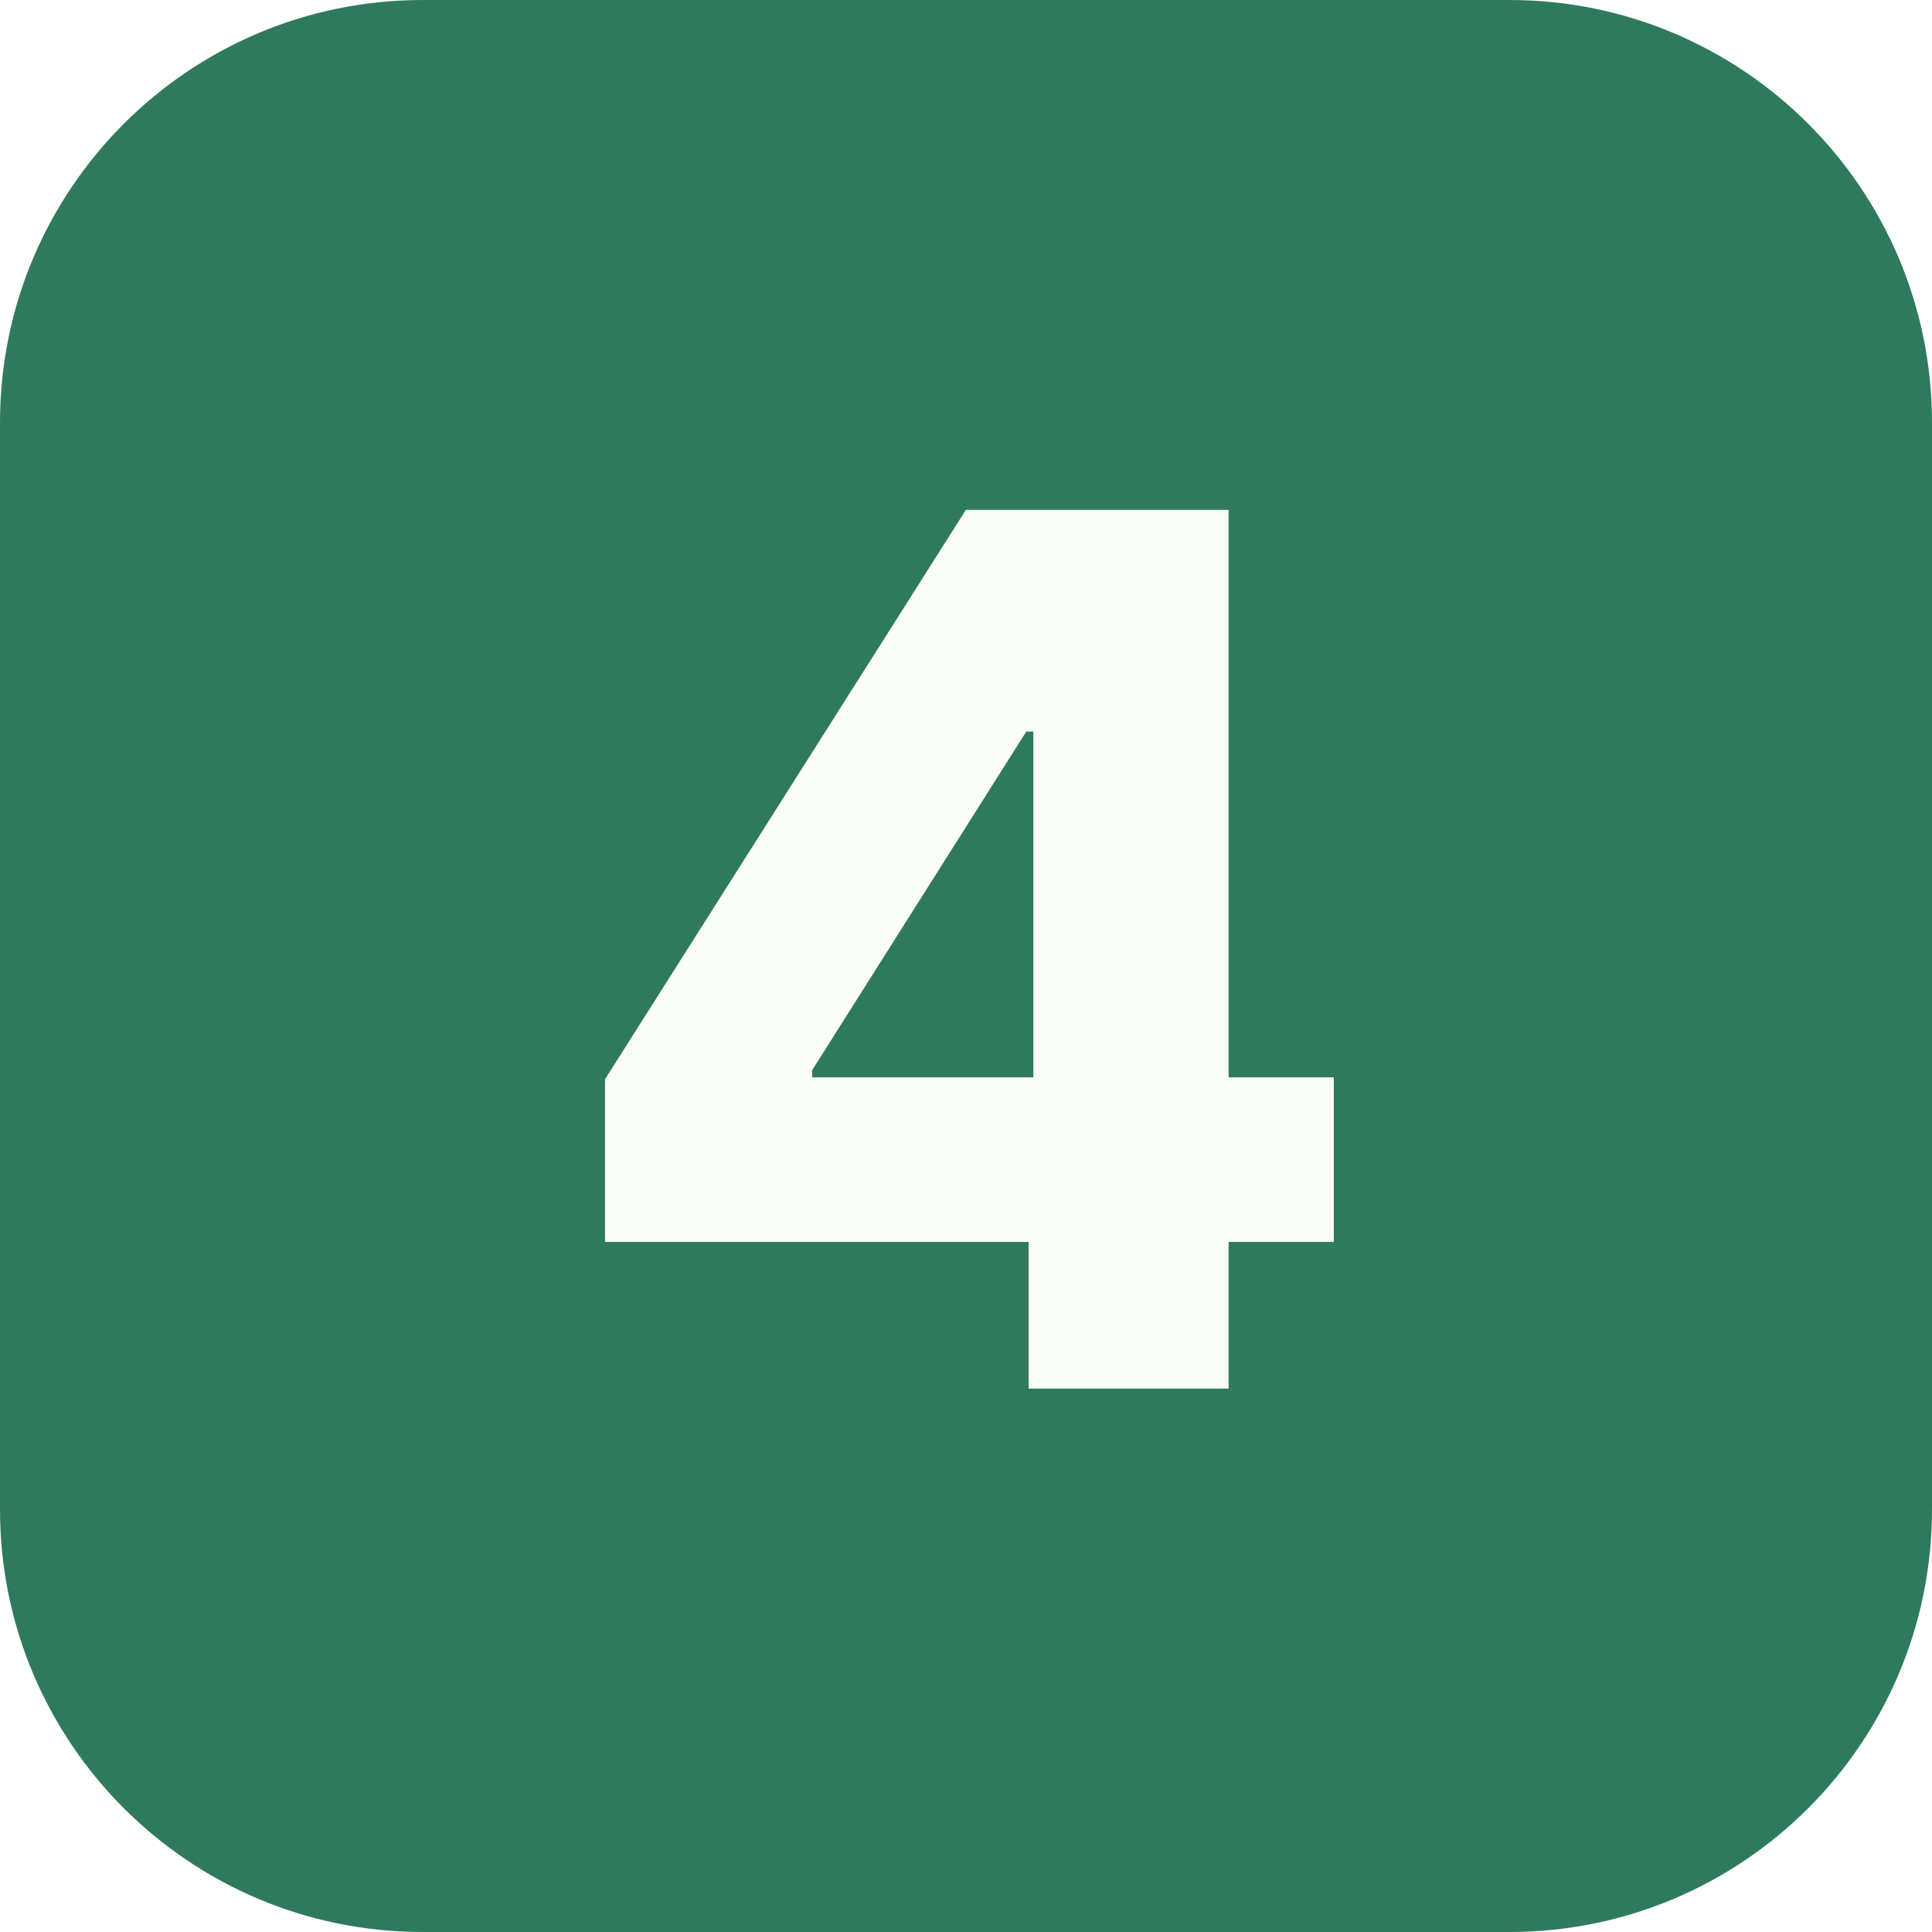
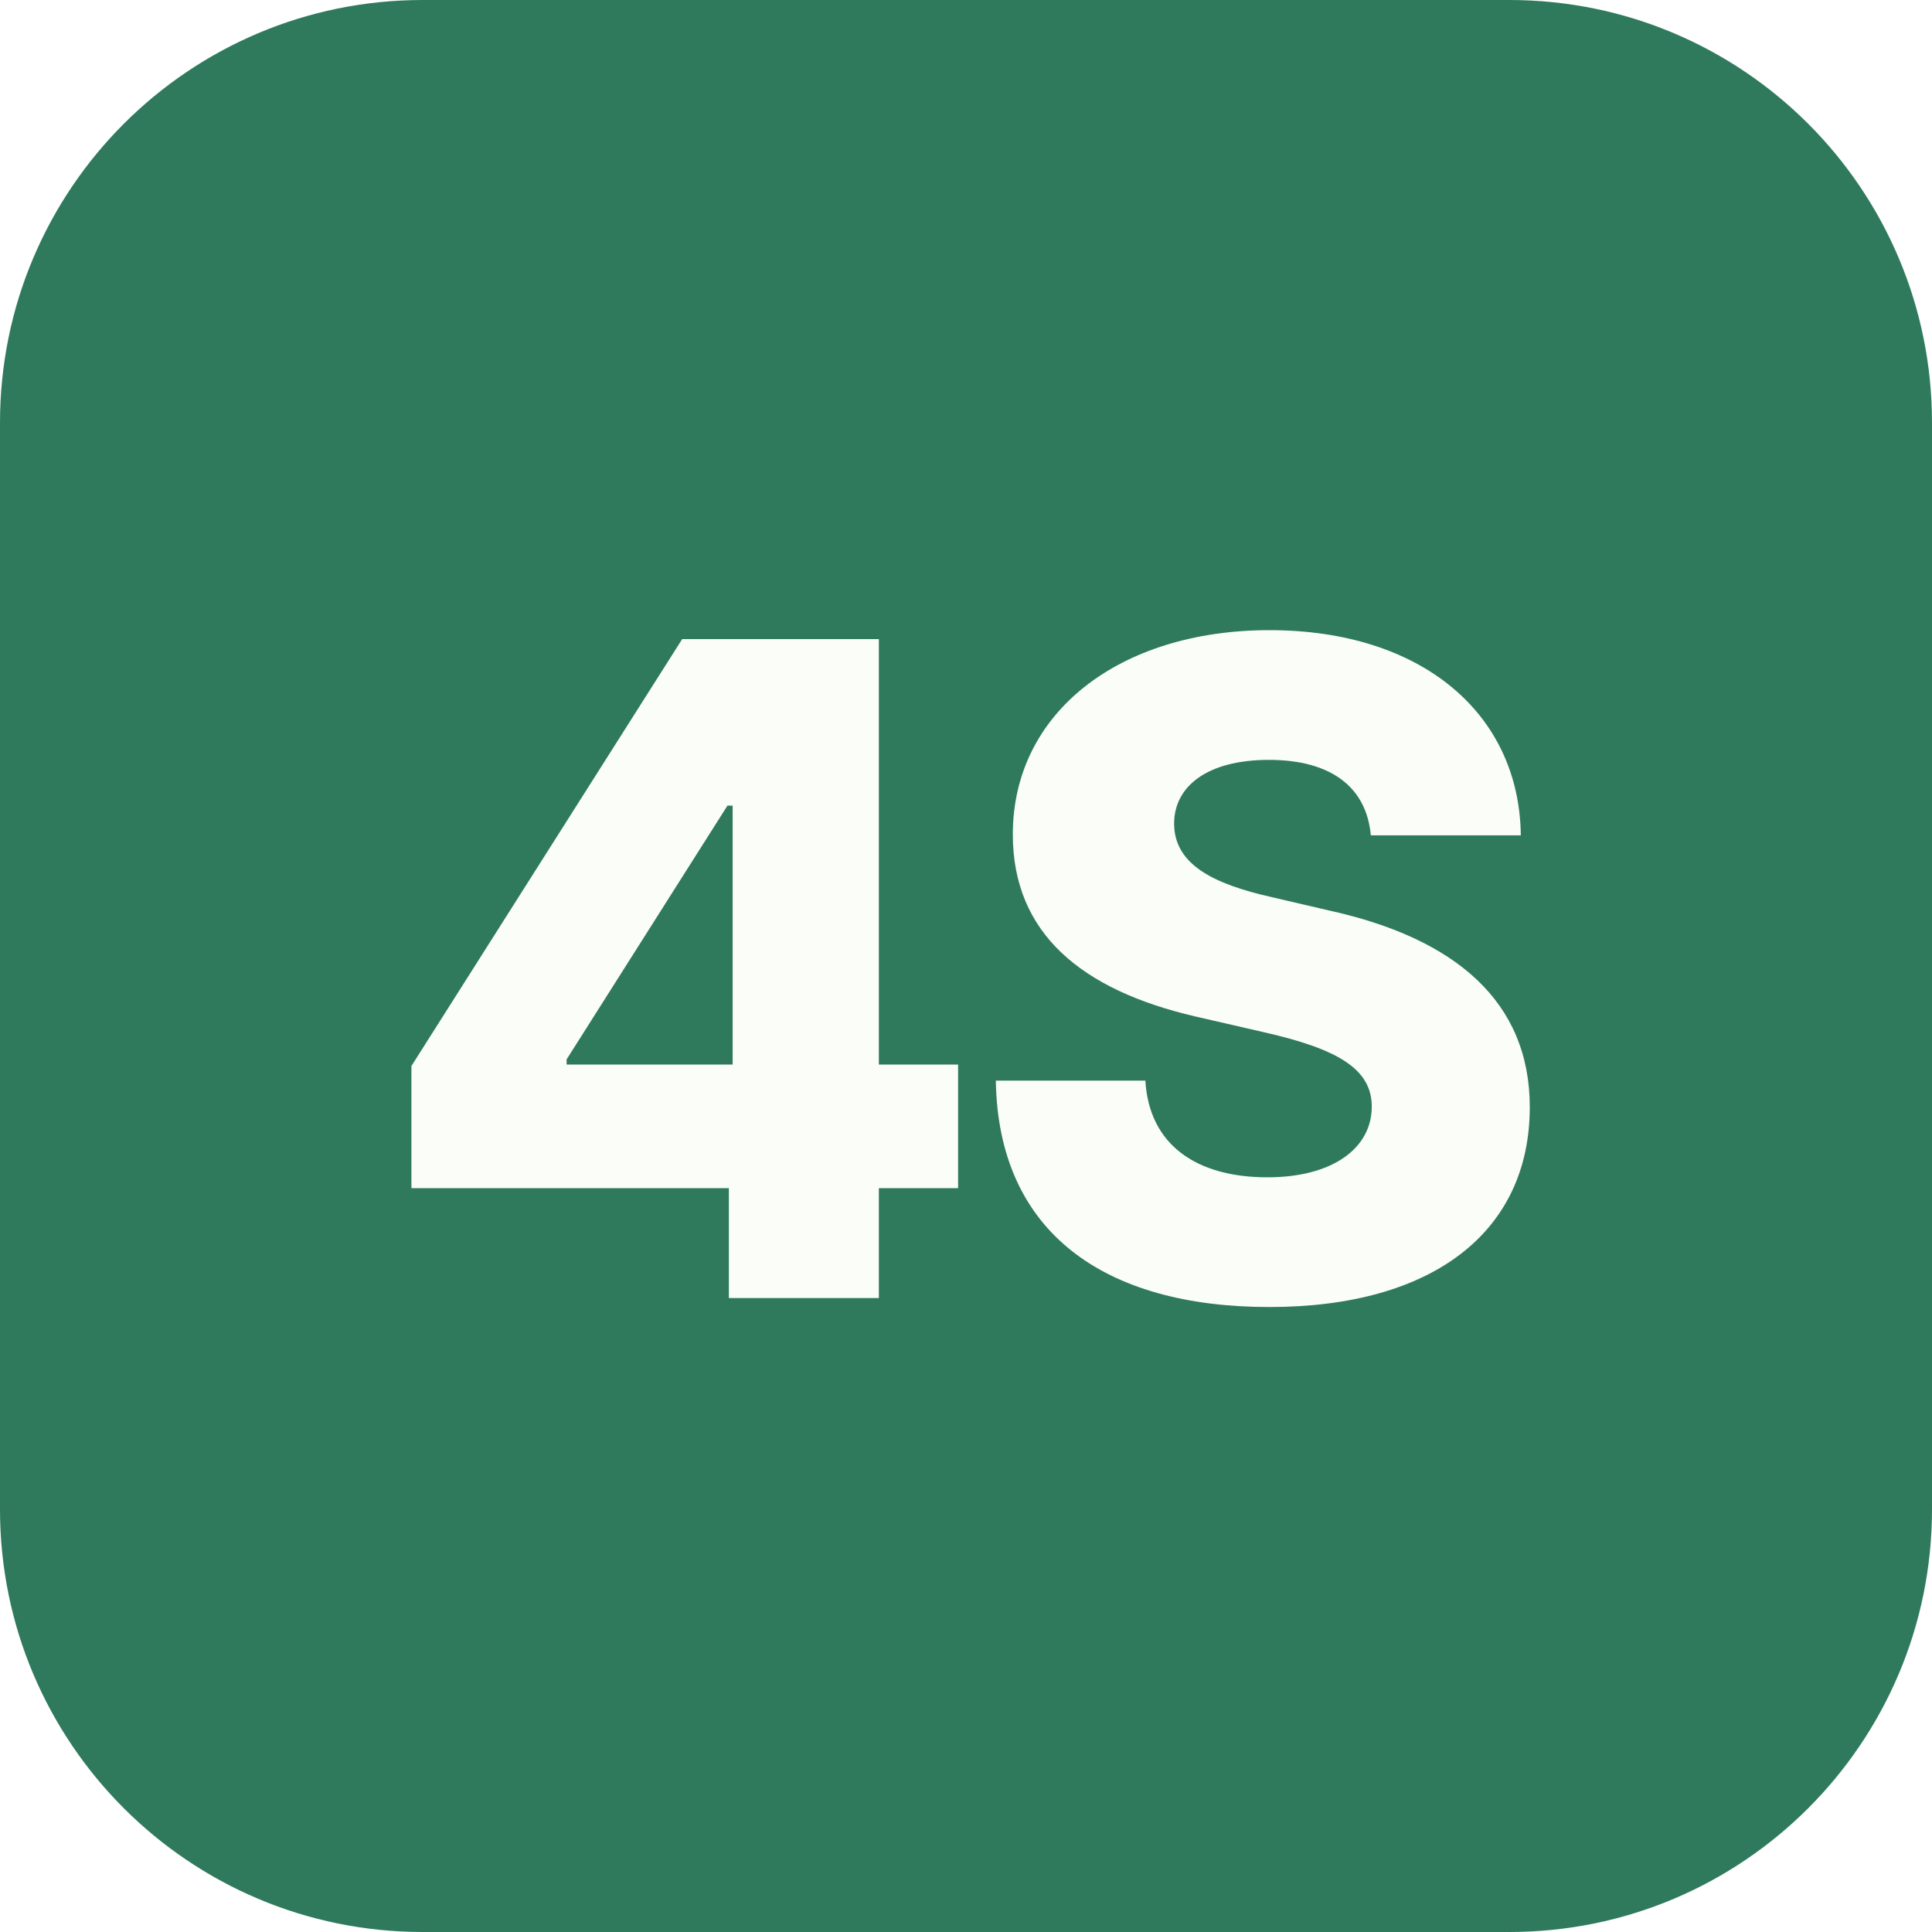
<svg xmlns="http://www.w3.org/2000/svg" viewBox="0 0 64 64">
  <rect width="64" height="64" rx="14" fill="#2f7a5d" />
-   <text x="32" y="46" font-family="Inter, Segoe UI, Helvetica, Arial, sans-serif" font-size="40" font-weight="800" fill="#fbfdf9" text-anchor="middle">4</text>
+   <text x="32" y="43" font-family="Inter, Segoe UI, Helvetica, Arial, sans-serif" font-size="30" font-weight="800" fill="#fbfdf9" text-anchor="middle" letter-spacing="-1">4S</text>
</svg>
